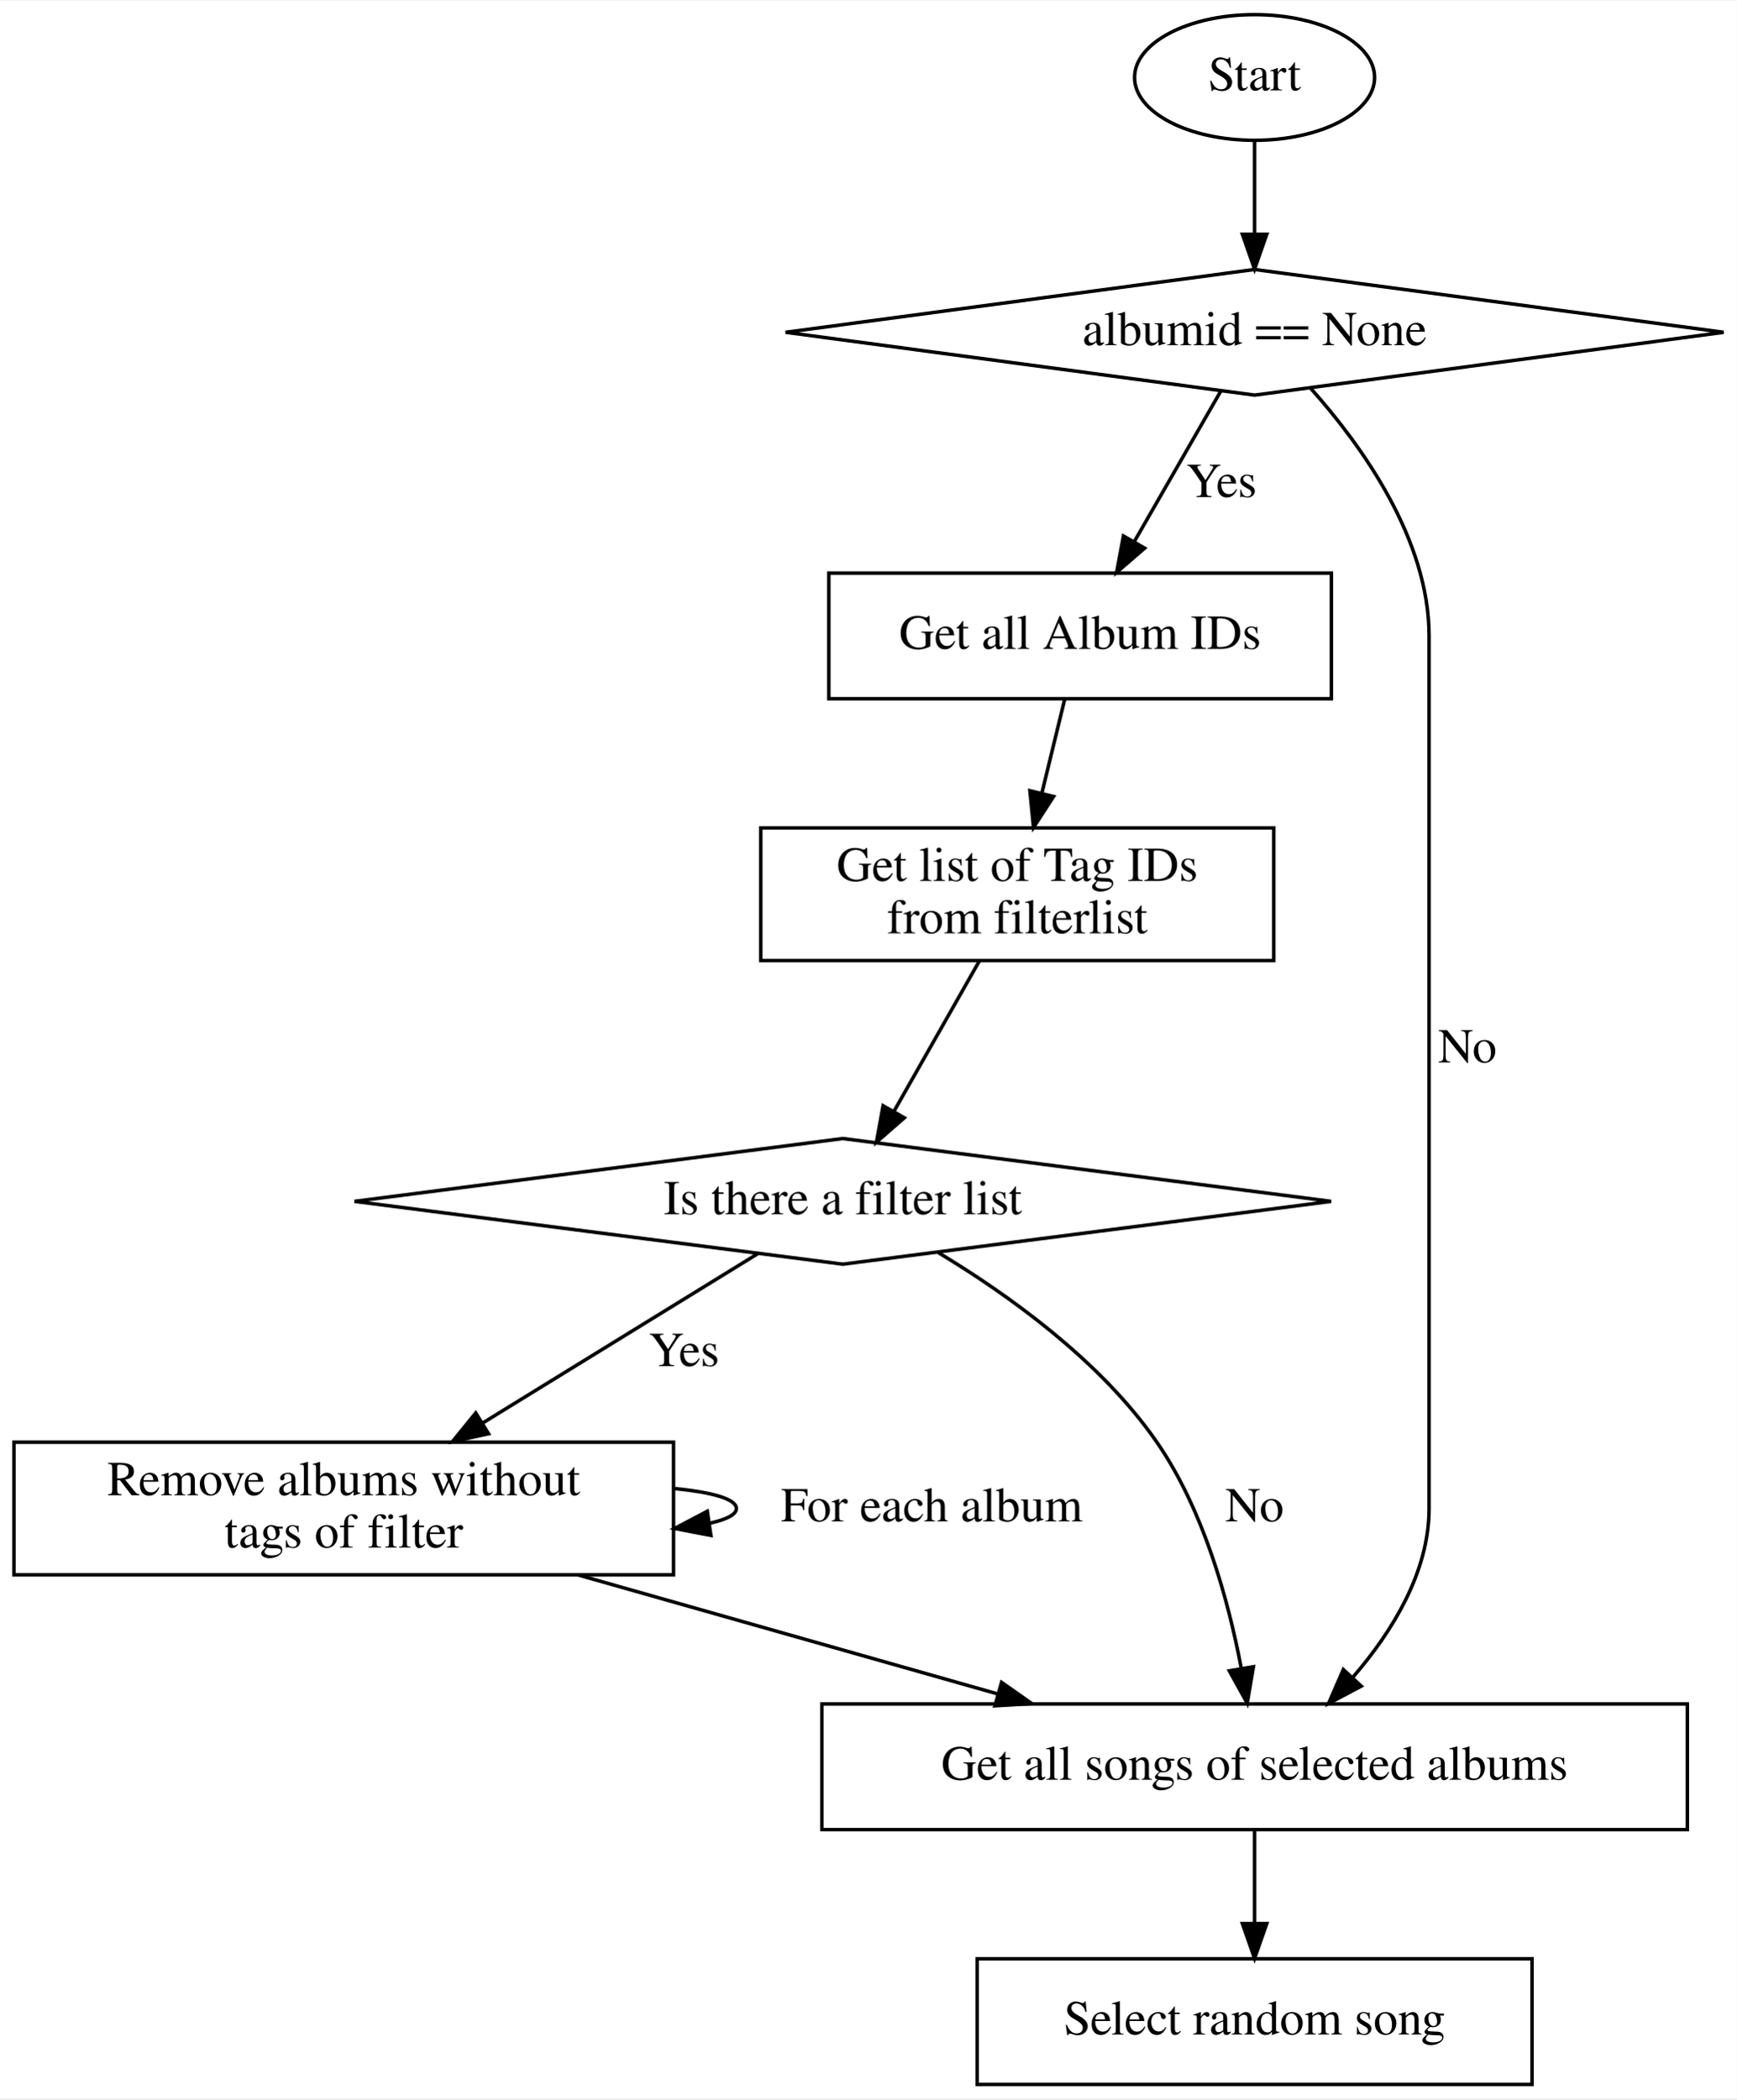
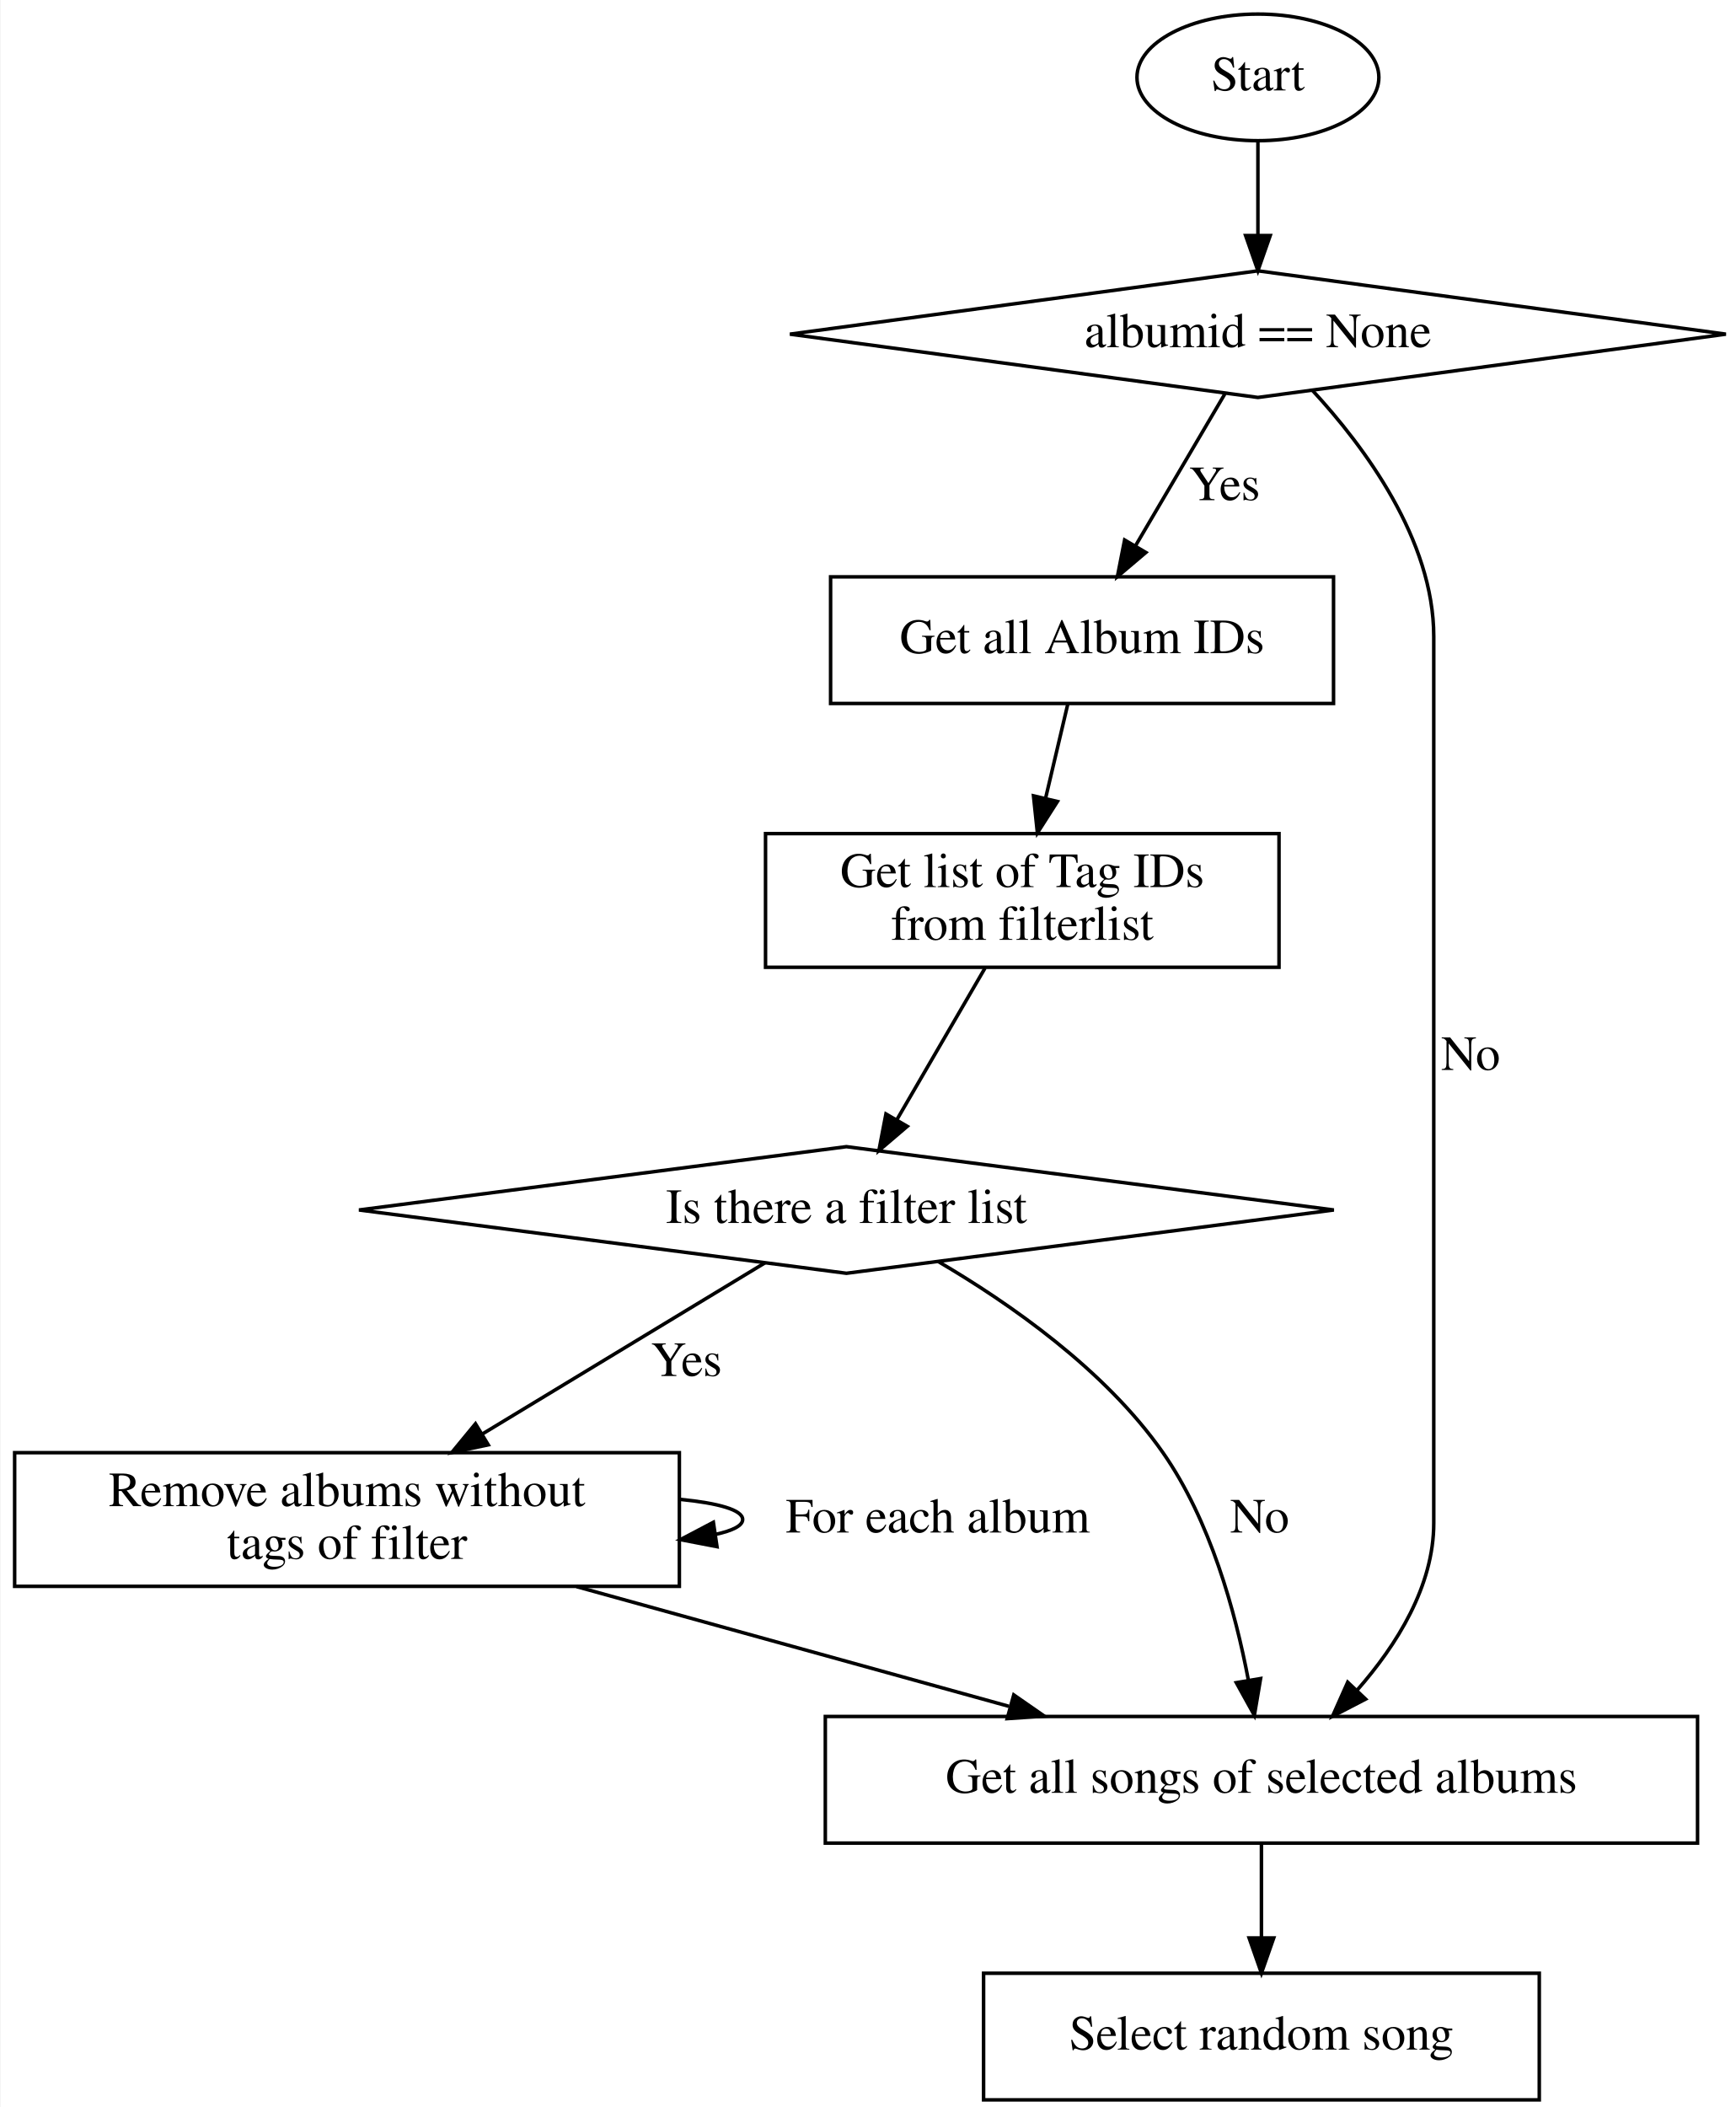
- <svg xmlns="http://www.w3.org/2000/svg" width="360pt" height="435pt" viewBox="0.00 0.00 360.00 434.72">
-   <g id="graph0" class="graph" transform="scale(.7233 .7233) rotate(0) translate(4 597)">
-     <polygon fill="#ffffff" stroke="transparent" points="-4,4 -4,-597 493.697,-597 493.697,4 -4,4" />
+ <svg xmlns="http://www.w3.org/2000/svg" width="360pt" height="437pt" viewBox="0.00 0.00 360.00 437.29">
+   <g id="graph0" class="graph" transform="scale(0.73 0.73) rotate(0) translate(4 597)">
+     <polygon fill="white" stroke="transparent" points="-4,4 -4,-597 490.78,-597 490.78,4 -4,4" />
    <g id="node1" class="node">
-       <ellipse fill="none" stroke="#000000" cx="355.5" cy="-575" rx="34.394" ry="18" />
-       <text text-anchor="middle" x="355.5" y="-571.3" font-family="Times,serif" font-size="14.00" fill="#000000">Start</text>
+       <ellipse fill="none" stroke="black" cx="353.5" cy="-575" rx="34.39" ry="18" />
+       <text text-anchor="middle" x="353.5" y="-571.3" font-family="Times,serif" font-size="14.00">Start</text>
    </g>
    <g id="node2" class="node">
-       <polygon fill="none" stroke="#000000" points="355.5,-520 221.106,-502 355.5,-484 489.894,-502 355.5,-520" />
-       <text text-anchor="middle" x="355.5" y="-498.3" font-family="Times,serif" font-size="14.00" fill="#000000">albumid == None</text>
+       <polygon fill="none" stroke="black" points="353.5,-520 220.44,-502 353.5,-484 486.56,-502 353.5,-520" />
+       <text text-anchor="middle" x="353.5" y="-498.3" font-family="Times,serif" font-size="14.00">albumid == None</text>
    </g>
    <g id="edge1" class="edge">
-       <path fill="none" stroke="#000000" d="M355.5,-556.955C355.5,-548.883 355.5,-539.176 355.5,-530.182" />
-       <polygon fill="#000000" stroke="#000000" points="359,-530.09 355.5,-520.09 352,-530.09 359,-530.09" />
+       <path fill="none" stroke="black" d="M353.5,-556.81C353.5,-548.79 353.5,-539.05 353.5,-530.07" />
+       <polygon fill="black" stroke="black" points="357,-530.03 353.5,-520.03 350,-530.03 357,-530.03" />
    </g>
    <g id="node3" class="node">
-       <polygon fill="none" stroke="#000000" points="377.5,-433 233.5,-433 233.5,-397 377.5,-397 377.5,-433" />
-       <text text-anchor="middle" x="305.5" y="-411.3" font-family="Times,serif" font-size="14.00" fill="#000000">Get all Album IDs</text>
+       <polygon fill="none" stroke="black" points="375,-433 232,-433 232,-397 375,-397 375,-433" />
+       <text text-anchor="middle" x="303.5" y="-411.3" font-family="Times,serif" font-size="14.00">Get all Album IDs</text>
    </g>
    <g id="edge3" class="edge">
-       <path fill="none" stroke="#000000" d="M345.86,-485.226C338.829,-472.993 329.154,-456.157 321.038,-442.036" />
-       <polygon fill="#000000" stroke="#000000" points="323.991,-440.151 315.974,-433.225 317.922,-443.639 323.991,-440.151" />
-       <text text-anchor="middle" x="346" y="-454.8" font-family="Times,serif" font-size="14.00" fill="#000000">Yes</text>
+       <path fill="none" stroke="black" d="M344.1,-485.01C336.95,-472.86 326.97,-455.9 318.69,-441.83" />
+       <polygon fill="black" stroke="black" points="321.64,-439.93 313.55,-433.08 315.6,-443.48 321.64,-439.93" />
+       <text text-anchor="middle" x="344" y="-454.8" font-family="Times,serif" font-size="14.00">Yes</text>
    </g>
    <g id="node7" class="node">
-       <polygon fill="none" stroke="#000000" points="479.5,-109 231.5,-109 231.5,-73 479.5,-73 479.5,-109" />
-       <text text-anchor="middle" x="355.5" y="-87.3" font-family="Times,serif" font-size="14.00" fill="#000000">Get all songs of selected albums</text>
+       <polygon fill="none" stroke="black" points="478.5,-109 230.5,-109 230.5,-73 478.5,-73 478.5,-109" />
+       <text text-anchor="middle" x="354.5" y="-87.3" font-family="Times,serif" font-size="14.00">Get all songs of selected albums</text>
    </g>
    <g id="edge2" class="edge">
-       <path fill="none" stroke="#000000" d="M371.596,-485.924C386.212,-469.552 405.5,-442.699 405.5,-415 405.5,-415 405.5,-415 405.5,-165 405.5,-146.896 395.098,-129.911 383.783,-116.792" />
-       <polygon fill="#000000" stroke="#000000" points="386.067,-114.107 376.704,-109.148 380.93,-118.863 386.067,-114.107" />
-       <text text-anchor="middle" x="416.5" y="-292.8" font-family="Times,serif" font-size="14.00" fill="#000000">No</text>
+       <path fill="none" stroke="black" d="M369.05,-485.96C383.72,-470.08 403.5,-443.56 403.5,-416 403.5,-416 403.5,-416 403.5,-164 403.5,-146.09 393.01,-129.35 381.74,-116.52" />
+       <polygon fill="black" stroke="black" points="384.12,-113.94 374.71,-109.06 379.03,-118.74 384.12,-113.94" />
+       <text text-anchor="middle" x="414" y="-292.8" font-family="Times,serif" font-size="14.00">No</text>
    </g>
    <g id="node4" class="node">
-       <polygon fill="none" stroke="#000000" points="361,-360 214,-360 214,-322 361,-322 361,-360" />
-       <text text-anchor="middle" x="287.5" y="-344.8" font-family="Times,serif" font-size="14.00" fill="#000000">Get list of Tag IDs</text>
-       <text text-anchor="middle" x="287.5" y="-329.8" font-family="Times,serif" font-size="14.00" fill="#000000">from filterlist</text>
+       <polygon fill="none" stroke="black" points="359.5,-360 213.5,-360 213.5,-322 359.5,-322 359.5,-360" />
+       <text text-anchor="middle" x="286.5" y="-344.8" font-family="Times,serif" font-size="14.00">Get list of Tag IDs</text>
+       <text text-anchor="middle" x="286.5" y="-329.8" font-family="Times,serif" font-size="14.00">from filterlist</text>
    </g>
    <g id="edge4" class="edge">
-       <path fill="none" stroke="#000000" d="M301.051,-396.708C299.084,-388.623 296.724,-378.92 294.528,-369.894" />
-       <polygon fill="#000000" stroke="#000000" points="297.914,-369.003 292.149,-360.114 291.112,-370.658 297.914,-369.003" />
+       <path fill="none" stroke="black" d="M299.47,-396.94C297.57,-388.9 295.26,-379.1 293.12,-370.02" />
+       <polygon fill="black" stroke="black" points="296.5,-369.13 290.8,-360.2 289.69,-370.74 296.5,-369.13" />
    </g>
    <g id="node5" class="node">
-       <polygon fill="none" stroke="#000000" points="237.5,-271 97.576,-253 237.5,-235 377.424,-253 237.5,-271" />
-       <text text-anchor="middle" x="237.5" y="-249.3" font-family="Times,serif" font-size="14.00" fill="#000000">Is there a filter list</text>
+       <polygon fill="none" stroke="black" points="236.5,-271 97.91,-253 236.5,-235 375.09,-253 236.5,-271" />
+       <text text-anchor="middle" x="236.5" y="-249.3" font-family="Times,serif" font-size="14.00">Is there a filter list</text>
    </g>
    <g id="edge5" class="edge">
-       <path fill="none" stroke="#000000" d="M276.651,-321.905C269.51,-309.337 260.072,-292.727 252.252,-278.964" />
-       <polygon fill="#000000" stroke="#000000" points="255.128,-276.941 247.145,-269.975 249.042,-280.399 255.128,-276.941" />
+       <path fill="none" stroke="black" d="M275.9,-321.76C268.63,-309.26 258.9,-292.53 250.93,-278.82" />
+       <polygon fill="black" stroke="black" points="253.8,-276.78 245.74,-269.9 247.74,-280.3 253.8,-276.78" />
    </g>
    <g id="node6" class="node">
-       <polygon fill="none" stroke="#000000" points="189,-184 0,-184 0,-146 189,-146 189,-184" />
-       <text text-anchor="middle" x="94.5" y="-168.8" font-family="Times,serif" font-size="14.00" fill="#000000">Remove albums without</text>
-       <text text-anchor="middle" x="94.5" y="-153.8" font-family="Times,serif" font-size="14.00" fill="#000000">tags of filter</text>
+       <polygon fill="none" stroke="black" points="189,-184 0,-184 0,-146 189,-146 189,-184" />
+       <text text-anchor="middle" x="94.5" y="-168.8" font-family="Times,serif" font-size="14.00">Remove albums without</text>
+       <text text-anchor="middle" x="94.5" y="-153.8" font-family="Times,serif" font-size="14.00">tags of filter</text>
    </g>
    <g id="edge6" class="edge">
-       <path fill="none" stroke="#000000" d="M213.242,-238.072C191.644,-224.781 159.636,-205.084 134.293,-189.488" />
-       <polygon fill="#000000" stroke="#000000" points="135.986,-186.42 125.635,-184.16 132.317,-192.382 135.986,-186.42" />
-       <text text-anchor="middle" x="192" y="-205.8" font-family="Times,serif" font-size="14.00" fill="#000000">Yes</text>
+       <path fill="none" stroke="black" d="M213.37,-237.99C191.65,-224.84 158.73,-204.9 133.04,-189.34" />
+       <polygon fill="black" stroke="black" points="134.66,-186.23 124.29,-184.04 131.03,-192.22 134.66,-186.23" />
+       <text text-anchor="middle" x="191" y="-205.8" font-family="Times,serif" font-size="14.00">Yes</text>
    </g>
    <g id="edge7" class="edge">
-       <path fill="none" stroke="#000000" d="M264.853,-238.329C284.922,-226.242 311.385,-207.326 327.5,-184 340.843,-164.686 347.955,-138.875 351.666,-119.345" />
-       <polygon fill="#000000" stroke="#000000" points="355.161,-119.669 353.396,-109.222 348.261,-118.49 355.161,-119.669" />
-       <text text-anchor="middle" x="355.5" y="-161.3" font-family="Times,serif" font-size="14.00" fill="#000000">No</text>
+       <path fill="none" stroke="black" d="M262.59,-238.35C282.79,-226.52 310.02,-207.6 326.5,-184 339.97,-164.71 347.09,-138.79 350.78,-119.37" />
+       <polygon fill="black" stroke="black" points="354.26,-119.78 352.49,-109.34 347.36,-118.61 354.26,-119.78" />
+       <text text-anchor="middle" x="354" y="-161.3" font-family="Times,serif" font-size="14.00">No</text>
    </g>
    <g id="edge8" class="edge">
-       <path fill="none" stroke="#000000" d="M189.294,-170.72C200.037,-169.649 207,-167.742 207,-165 207,-163.243 204.143,-161.829 199.264,-160.758" />
-       <polygon fill="#000000" stroke="#000000" points="199.7,-157.285 189.294,-159.28 198.673,-164.209 199.7,-157.285" />
-       <text text-anchor="middle" x="263" y="-161.3" font-family="Times,serif" font-size="14.00" fill="#000000">For each album</text>
+       <path fill="none" stroke="black" d="M189.29,-170.72C200.04,-169.65 207,-167.74 207,-165 207,-163.24 204.14,-161.83 199.26,-160.76" />
+       <polygon fill="black" stroke="black" points="199.7,-157.28 189.29,-159.28 198.67,-164.21 199.7,-157.28" />
+       <text text-anchor="middle" x="262.5" y="-161.3" font-family="Times,serif" font-size="14.00">For each album</text>
    </g>
    <g id="edge9" class="edge">
-       <path fill="none" stroke="#000000" d="M161.714,-145.943C198.456,-135.526 244.03,-122.605 281.748,-111.91" />
-       <polygon fill="#000000" stroke="#000000" points="282.994,-115.195 291.66,-109.1 281.084,-108.461 282.994,-115.195" />
+       <path fill="none" stroke="black" d="M159.77,-145.92C197.19,-135.56 244.22,-122.54 282.69,-111.89" />
+       <polygon fill="black" stroke="black" points="284.08,-115.13 292.78,-109.09 282.21,-108.39 284.08,-115.13" />
    </g>
    <g id="node8" class="node">
-       <polygon fill="none" stroke="#000000" points="435,-36 276,-36 276,0 435,0 435,-36" />
-       <text text-anchor="middle" x="355.5" y="-14.3" font-family="Times,serif" font-size="14.00" fill="#000000">Select random song</text>
+       <polygon fill="none" stroke="black" points="433.5,-36 275.5,-36 275.5,0 433.5,0 433.5,-36" />
+       <text text-anchor="middle" x="354.5" y="-14.3" font-family="Times,serif" font-size="14.00">Select random song</text>
    </g>
    <g id="edge10" class="edge">
-       <path fill="none" stroke="#000000" d="M355.5,-72.955C355.5,-64.883 355.5,-55.176 355.5,-46.182" />
-       <polygon fill="#000000" stroke="#000000" points="359,-46.09 355.5,-36.09 352,-46.09 359,-46.09" />
+       <path fill="none" stroke="black" d="M354.5,-72.81C354.5,-64.79 354.5,-55.05 354.5,-46.07" />
+       <polygon fill="black" stroke="black" points="358,-46.03 354.5,-36.03 351,-46.03 358,-46.03" />
    </g>
  </g>
</svg>
